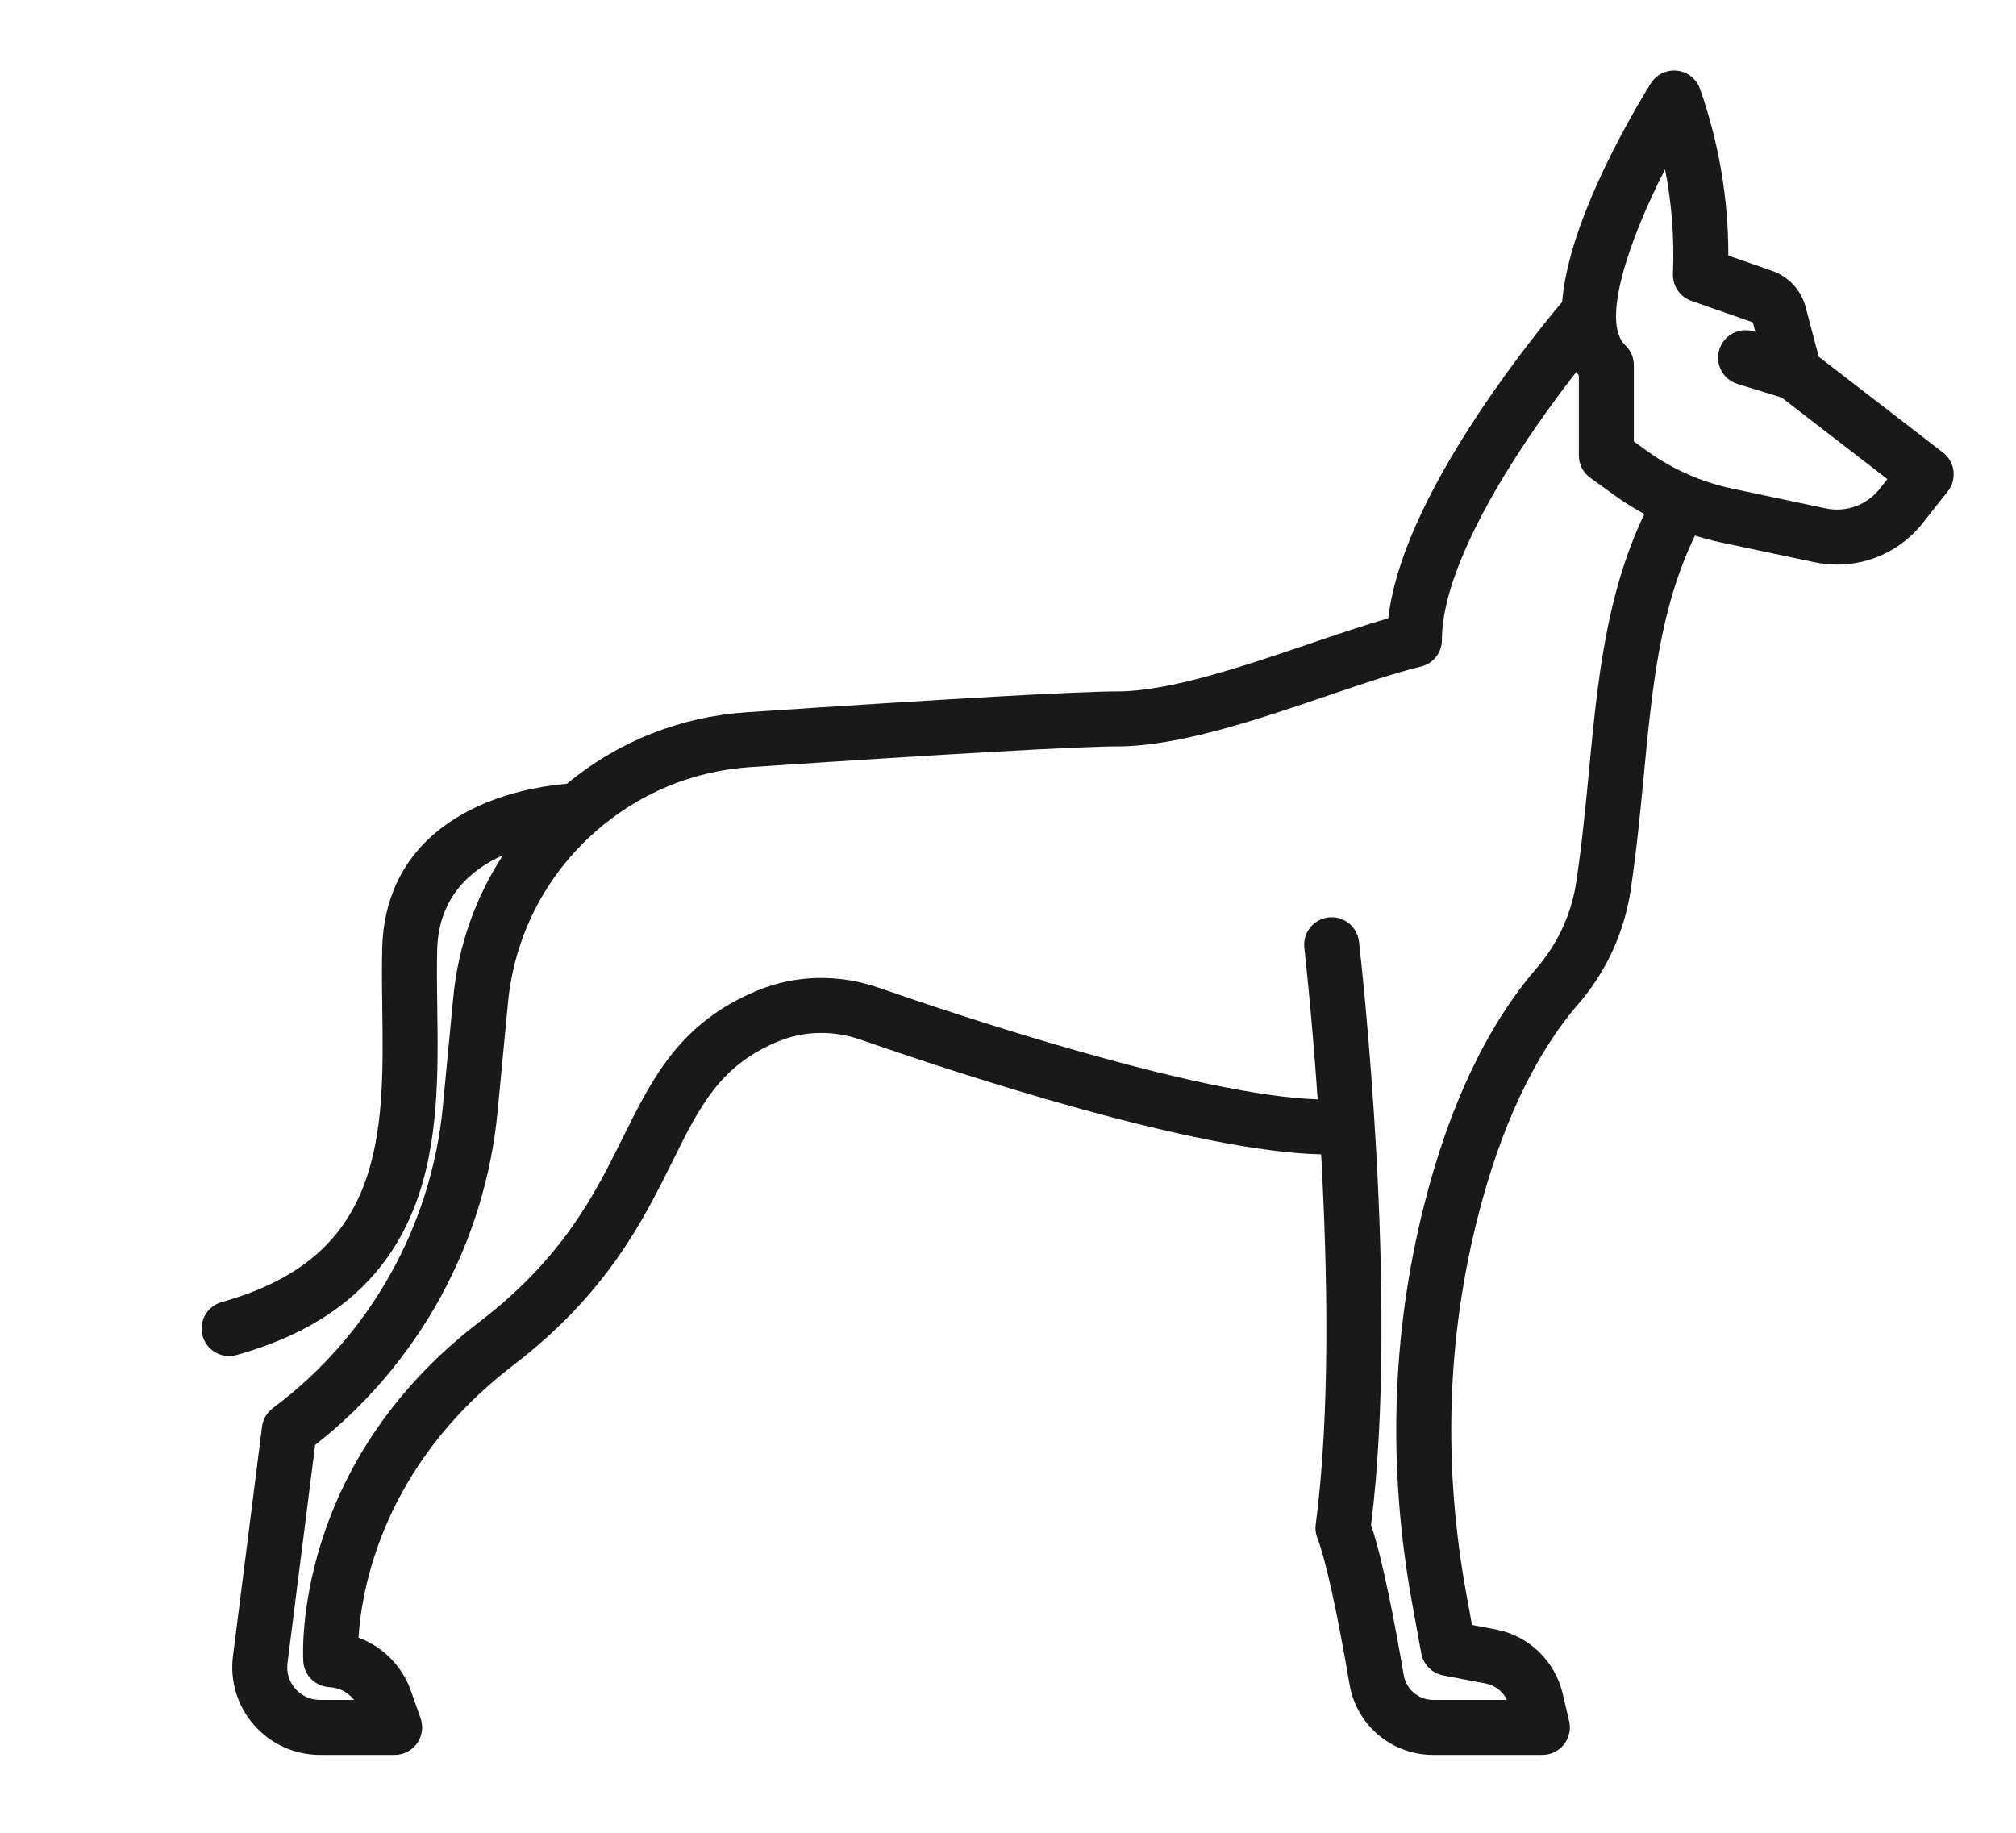
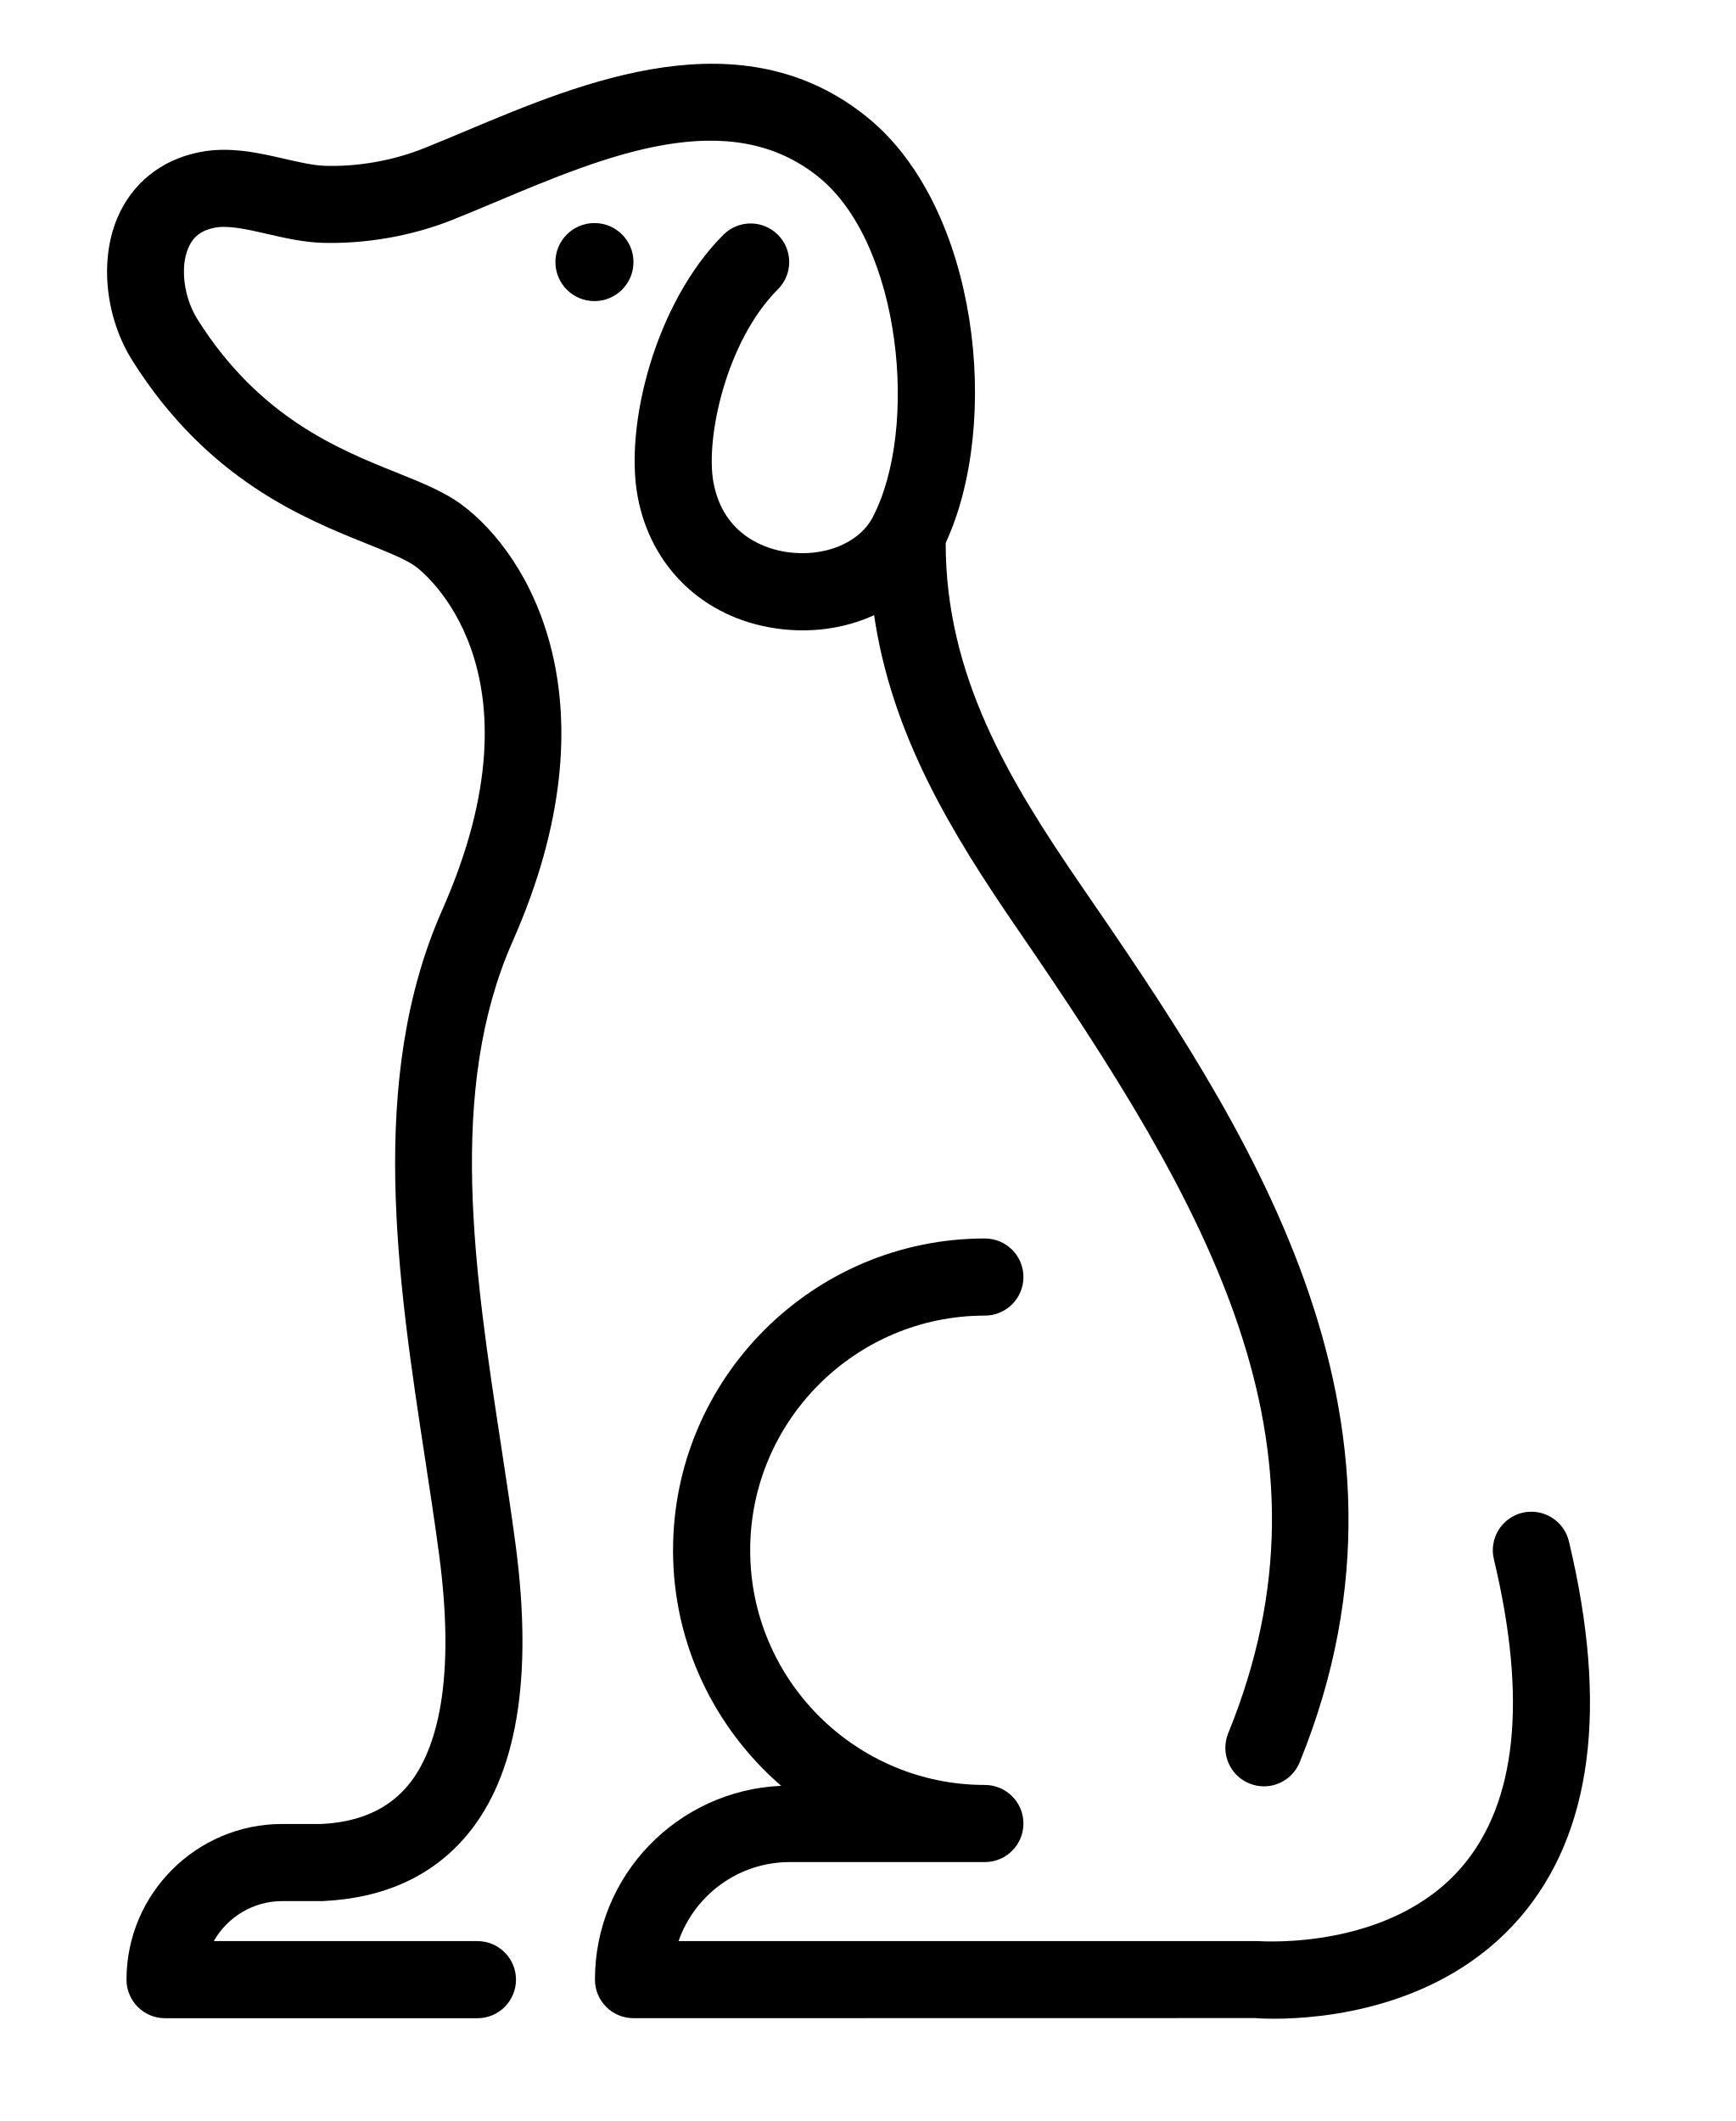
- <svg xmlns="http://www.w3.org/2000/svg" version="1.1" id="Capa_1" x="0px" y="0px" viewBox="-55 -10 550 500" style="enable-background:new 0 0 478.002 478.002; fill:black; opacity:90%;" xml:space="preserve">
-   <path d="M477.945,118.483c-0.245-1.989-1.275-3.796-2.862-5.021l-33.909-26.158l-3.56-13.529c-1.215-4.61-4.626-8.302-9.124-9.876  l-11.971-4.189c0.02-15.378-2.532-30.529-7.611-45.13l-0.112-0.32c-0.95-2.71-3.365-4.64-6.219-4.969  c-2.834-0.326-5.644,1-7.186,3.424c-0.381,0.598-9.403,14.841-16.37,31.403c-4.583,10.897-7.183,20.315-7.834,28.241  c-3.719,4.402-13.184,15.948-22.763,30.388c-14.648,22.083-22.931,40.865-24.687,55.948c-6.513,1.847-13.827,4.334-21.47,6.934  c-17.914,6.094-38.219,13.001-52.483,13.001c-10.521,0-44.513,1.91-101.029,5.677c-18.209,1.215-35.127,7.961-49.108,19.524  c-4.418,0.354-13.395,1.521-22.505,5.365c-17.719,7.475-27.354,21.082-27.86,39.35c-0.148,5.326-0.071,10.741,0.011,16.474  c0.237,16.718,0.483,34.006-5.089,48.495c-6.128,15.935-18.435,26.01-38.729,31.707c-3.987,1.119-6.313,5.26-5.193,9.248  c0.929,3.311,3.939,5.475,7.217,5.475c0.671,0,1.354-0.091,2.031-0.281c24.892-6.987,40.813-20.321,48.676-40.764  c6.61-17.191,6.332-36.796,6.086-54.092c-0.079-5.571-0.154-10.833-0.015-15.844c0.392-14.108,8.989-21.644,17.955-25.67  c-7.545,11.564-12.248,24.846-13.582,38.896l-2.83,29.632c-3.113,32.704-20.016,62.709-46.372,82.325  c-1.637,1.218-2.707,3.05-2.963,5.075l-7.93,62.63c-0.861,6.803,1.247,13.658,5.785,18.806c4.54,5.151,11.081,8.105,17.945,8.105  h20.39c2.435,0,4.719-1.182,6.124-3.17s1.759-4.535,0.946-6.831l-2.656-7.509c-2.394-6.801-7.726-12.066-14.285-14.489  c0.83-13.189,6.572-47.003,42.151-74.257c25.632-19.634,35.521-39.581,43.467-55.607c7.513-15.154,12.946-26.112,28.661-32.699  c0.025-0.01,0.051-0.02,0.076-0.03c0.063-0.024,0.127-0.049,0.19-0.076c7.024-2.902,15.012-3.063,22.497-0.449  c27.389,9.542,91.248,30.507,125.577,31.275c1.767,31.737,2.524,70.909-1.48,100.943c-0.166,1.245-0.017,2.511,0.435,3.683  c2.313,6.015,5.435,20.196,8.79,39.929c1.899,11.177,11.51,19.289,22.85,19.289h29.771c2.291,0,4.457-1.047,5.879-2.843  c1.423-1.796,1.946-4.144,1.422-6.375l-1.775-7.546c-2.094-8.896-9.248-15.75-18.227-17.46l-6.506-1.239l-1.582-8.701  c-6.288-34.584-5.289-68.831,2.971-101.788c6.304-25.154,15.604-44.983,27.644-58.938c7.61-8.821,12.543-19.575,14.266-31.099  c1.608-10.77,2.605-21.163,3.569-31.214c2.331-24.315,4.377-45.6,13.971-65.441c2.331,0.729,4.699,1.363,7.114,1.874l25.43,5.38  c2.095,0.443,4.194,0.659,6.271,0.659c9.02,0,17.601-4.08,23.36-11.376l6.794-8.604C477.63,122.476,478.19,120.471,477.945,118.483z   M378.517,200.125c-0.945,9.858-1.923,20.051-3.474,30.43c-1.302,8.715-5.032,16.847-10.787,23.517  c-13.583,15.744-23.957,37.643-30.837,65.089c-8.781,35.042-9.851,71.418-3.178,108.118l2.502,13.764  c0.555,3.051,2.93,5.446,5.976,6.026l11.562,2.202c2.578,0.491,4.73,2.184,5.841,4.489h-20.104c-4.001,0-7.392-2.861-8.063-6.803  c-2.325-13.678-5.693-31.438-8.907-40.936c7.795-61.841-2.839-155.178-3.3-159.159c-0.477-4.115-4.197-7.065-8.313-6.587  c-4.114,0.477-7.064,4.198-6.588,8.313c0.046,0.402,1.977,17.357,3.638,41.33c-32.979-1.085-98.991-23.225-119.698-30.439  c-10.916-3.813-22.649-3.562-33.051,0.702c-0.035,0.014-0.071,0.028-0.106,0.042c-0.07,0.027-0.141,0.055-0.21,0.084  c-20.976,8.739-28.485,23.888-36.438,39.926c-7.633,15.397-16.285,32.849-39.148,50.362c-50.84,38.944-48.23,90.478-48.095,92.652  c0.229,3.667,3.082,6.629,6.738,6.995l0.869,0.086c2.503,0.228,4.755,1.502,6.247,3.431h-9.309c-2.597,0-4.974-1.074-6.692-3.024  c-1.717-1.947-2.482-4.435-2.157-7.004l7.536-59.517c28.283-22.155,46.367-55.128,49.779-90.972l2.831-29.634  c1.724-18.151,10.222-34.769,23.934-46.795c11.86-10.423,26.466-16.488,42.238-17.541c55.395-3.692,89.984-5.644,100.031-5.644  c16.746,0,38.299-7.332,57.314-13.8c9.497-3.23,18.467-6.282,25.524-7.965c3.378-0.805,5.761-3.823,5.761-7.295  c0-12.76,7.761-31.221,22.443-53.386c5.039-7.607,10.11-14.444,14.23-19.743c0.226,0.34,0.437,0.692,0.682,1.018v21.81  c0,2.408,1.156,4.67,3.108,6.08l6.575,4.749c2.632,1.901,5.368,3.599,8.181,5.138C383.1,152.345,380.866,175.621,378.517,200.125z   M457.821,123.358c-3.528,4.47-9.184,6.512-14.755,5.336l-25.429-5.379c-8.503-1.799-16.386-5.291-23.432-10.379l-3.466-2.503  V89.629c0-2.068-0.854-4.044-2.359-5.461c-6.588-6.2,0.808-28.346,10.877-47.982c1.832,9.348,2.555,18.879,2.154,28.493  c-0.138,3.299,1.898,6.301,5.016,7.392l16.771,5.87l0.686,2.608l-0.455-0.14c-3.959-1.215-8.155,1.003-9.374,4.963  c-1.219,3.959,1.003,8.156,4.962,9.374l12.047,3.707l28.849,22.254L457.821,123.358z" />
+ <svg xmlns="http://www.w3.org/2000/svg" version="1.1" x="0px" y="0px" fill="black" opacity="90" viewBox="10 5 45 55" enable-background="new 0 0 64 64" xml:space="preserve">
  <g>
- </g>
-   <g>
- </g>
-   <g>
- </g>
-   <g>
- </g>
-   <g>
- </g>
-   <g>
- </g>
-   <g>
- </g>
-   <g>
- </g>
-   <g>
- </g>
-   <g>
- </g>
-   <g>
- </g>
-   <g>
- </g>
-   <g>
- </g>
-   <g>
- </g>
-   <g>
- </g>
+     <g>
+       <path d="M50.679,44.967c-0.129-0.537-0.669-0.865-1.205-0.74    c-0.537,0.129-0.869,0.668-0.74,1.206c0.869,3.631,0.592,6.313-0.826,7.973    c-1.854,2.168-5.173,1.934-5.287,1.929H27.594    c0.415-1.191,1.55-2.049,2.881-2.049h5.061c0.553,0,1-0.448,1-1s-0.447-1-1-1    c-3.355,0-6.085-2.73-6.085-6.086c0-3.355,2.729-6.085,6.085-6.085    c0.553,0,1-0.448,1-1s-0.447-1-1-1c-4.458,0-8.085,3.627-8.085,8.085    c0,2.439,1.09,4.625,2.803,6.108c-2.68,0.119-4.828,2.318-4.828,5.026    c0,0.552,0.447,1,1,1l16.111-0.003c0.033,0.003,0.214,0.017,0.501,0.017    c1.214,0,4.331-0.249,6.377-2.628C51.283,52.547,51.709,49.265,50.679,44.967z" />
+       <path d="M21.955,18.075c-0.45-0.33-1.021-0.559-1.682-0.825    c-1.498-0.602-3.55-1.426-5.149-3.963c-0.356-0.566-0.459-1.348-0.242-1.857    c0.122-0.288,0.335-0.454,0.669-0.523c0.357-0.074,0.854,0.039,1.377,0.159    c0.455,0.105,0.926,0.213,1.424,0.231c1.113,0.032,2.319-0.172,3.384-0.598    c0.368-0.147,0.748-0.307,1.139-0.471c2.826-1.188,6.026-2.532,8.363-0.627    c2.129,1.736,2.594,6.515,1.388,8.816c-0.353,0.672-1.271,1.042-2.234,0.897    c-0.48-0.072-1.628-0.391-1.892-1.798c-0.215-1.148,0.328-3.672,1.67-5.014    c0.391-0.391,0.391-1.023,0-1.414s-1.023-0.391-1.414,0    c-1.761,1.761-2.57,4.936-2.221,6.796c0.342,1.825,1.706,3.13,3.561,3.408    c0.919,0.138,1.811,0.007,2.568-0.34c0.46,3.117,2.006,5.645,3.719,8.141    c4.964,7.23,8.519,13.357,5.463,20.851c-0.209,0.511,0.037,1.095,0.548,1.303    c0.124,0.051,0.252,0.075,0.378,0.075c0.395,0,0.768-0.235,0.926-0.623    c3.705-9.087-1.49-16.656-5.666-22.737c-1.857-2.707-3.514-5.429-3.512-8.883    c1.451-3.132,0.85-8.688-2.018-11.026c-3.267-2.664-7.391-0.932-10.401,0.333    c-0.38,0.159-0.75,0.315-1.106,0.458c-0.812,0.325-1.727,0.482-2.569,0.456    c-0.308-0.011-0.667-0.094-1.047-0.181c-0.677-0.156-1.444-0.333-2.232-0.168    c-0.977,0.202-1.724,0.806-2.103,1.698c-0.469,1.102-0.312,2.591,0.391,3.706    c1.944,3.085,4.442,4.088,6.096,4.752c0.535,0.215,0.997,0.401,1.245,0.582    c0.143,0.104,3.467,2.637,0.689,8.911c-1.946,4.395-1.148,9.613-0.445,14.217    c0.131,0.856,0.26,1.697,0.368,2.514c0.472,3.566-0.181,5.214-0.811,5.968    c-0.521,0.625-1.272,0.952-2.247,0.999h-1.013c-2.226,0-4.037,1.811-4.037,4.037    c0,0.552,0.447,1,1,1h8.099c0.553,0,1-0.448,1-1s-0.447-1-1-1h-6.836    c0.351-0.618,1.015-1.037,1.774-1.037l1.061-0.001    c1.59-0.076,2.846-0.653,3.734-1.716c1.289-1.544,1.713-4.072,1.258-7.513    c-0.11-0.831-0.24-1.685-0.373-2.554c-0.695-4.545-1.413-9.245,0.296-13.105    C26.023,23.238,23.737,19.381,21.955,18.075z" />
+       <circle cx="25.413" cy="11.796" r="1.012" />
+     </g>
+   </g>
</svg>
